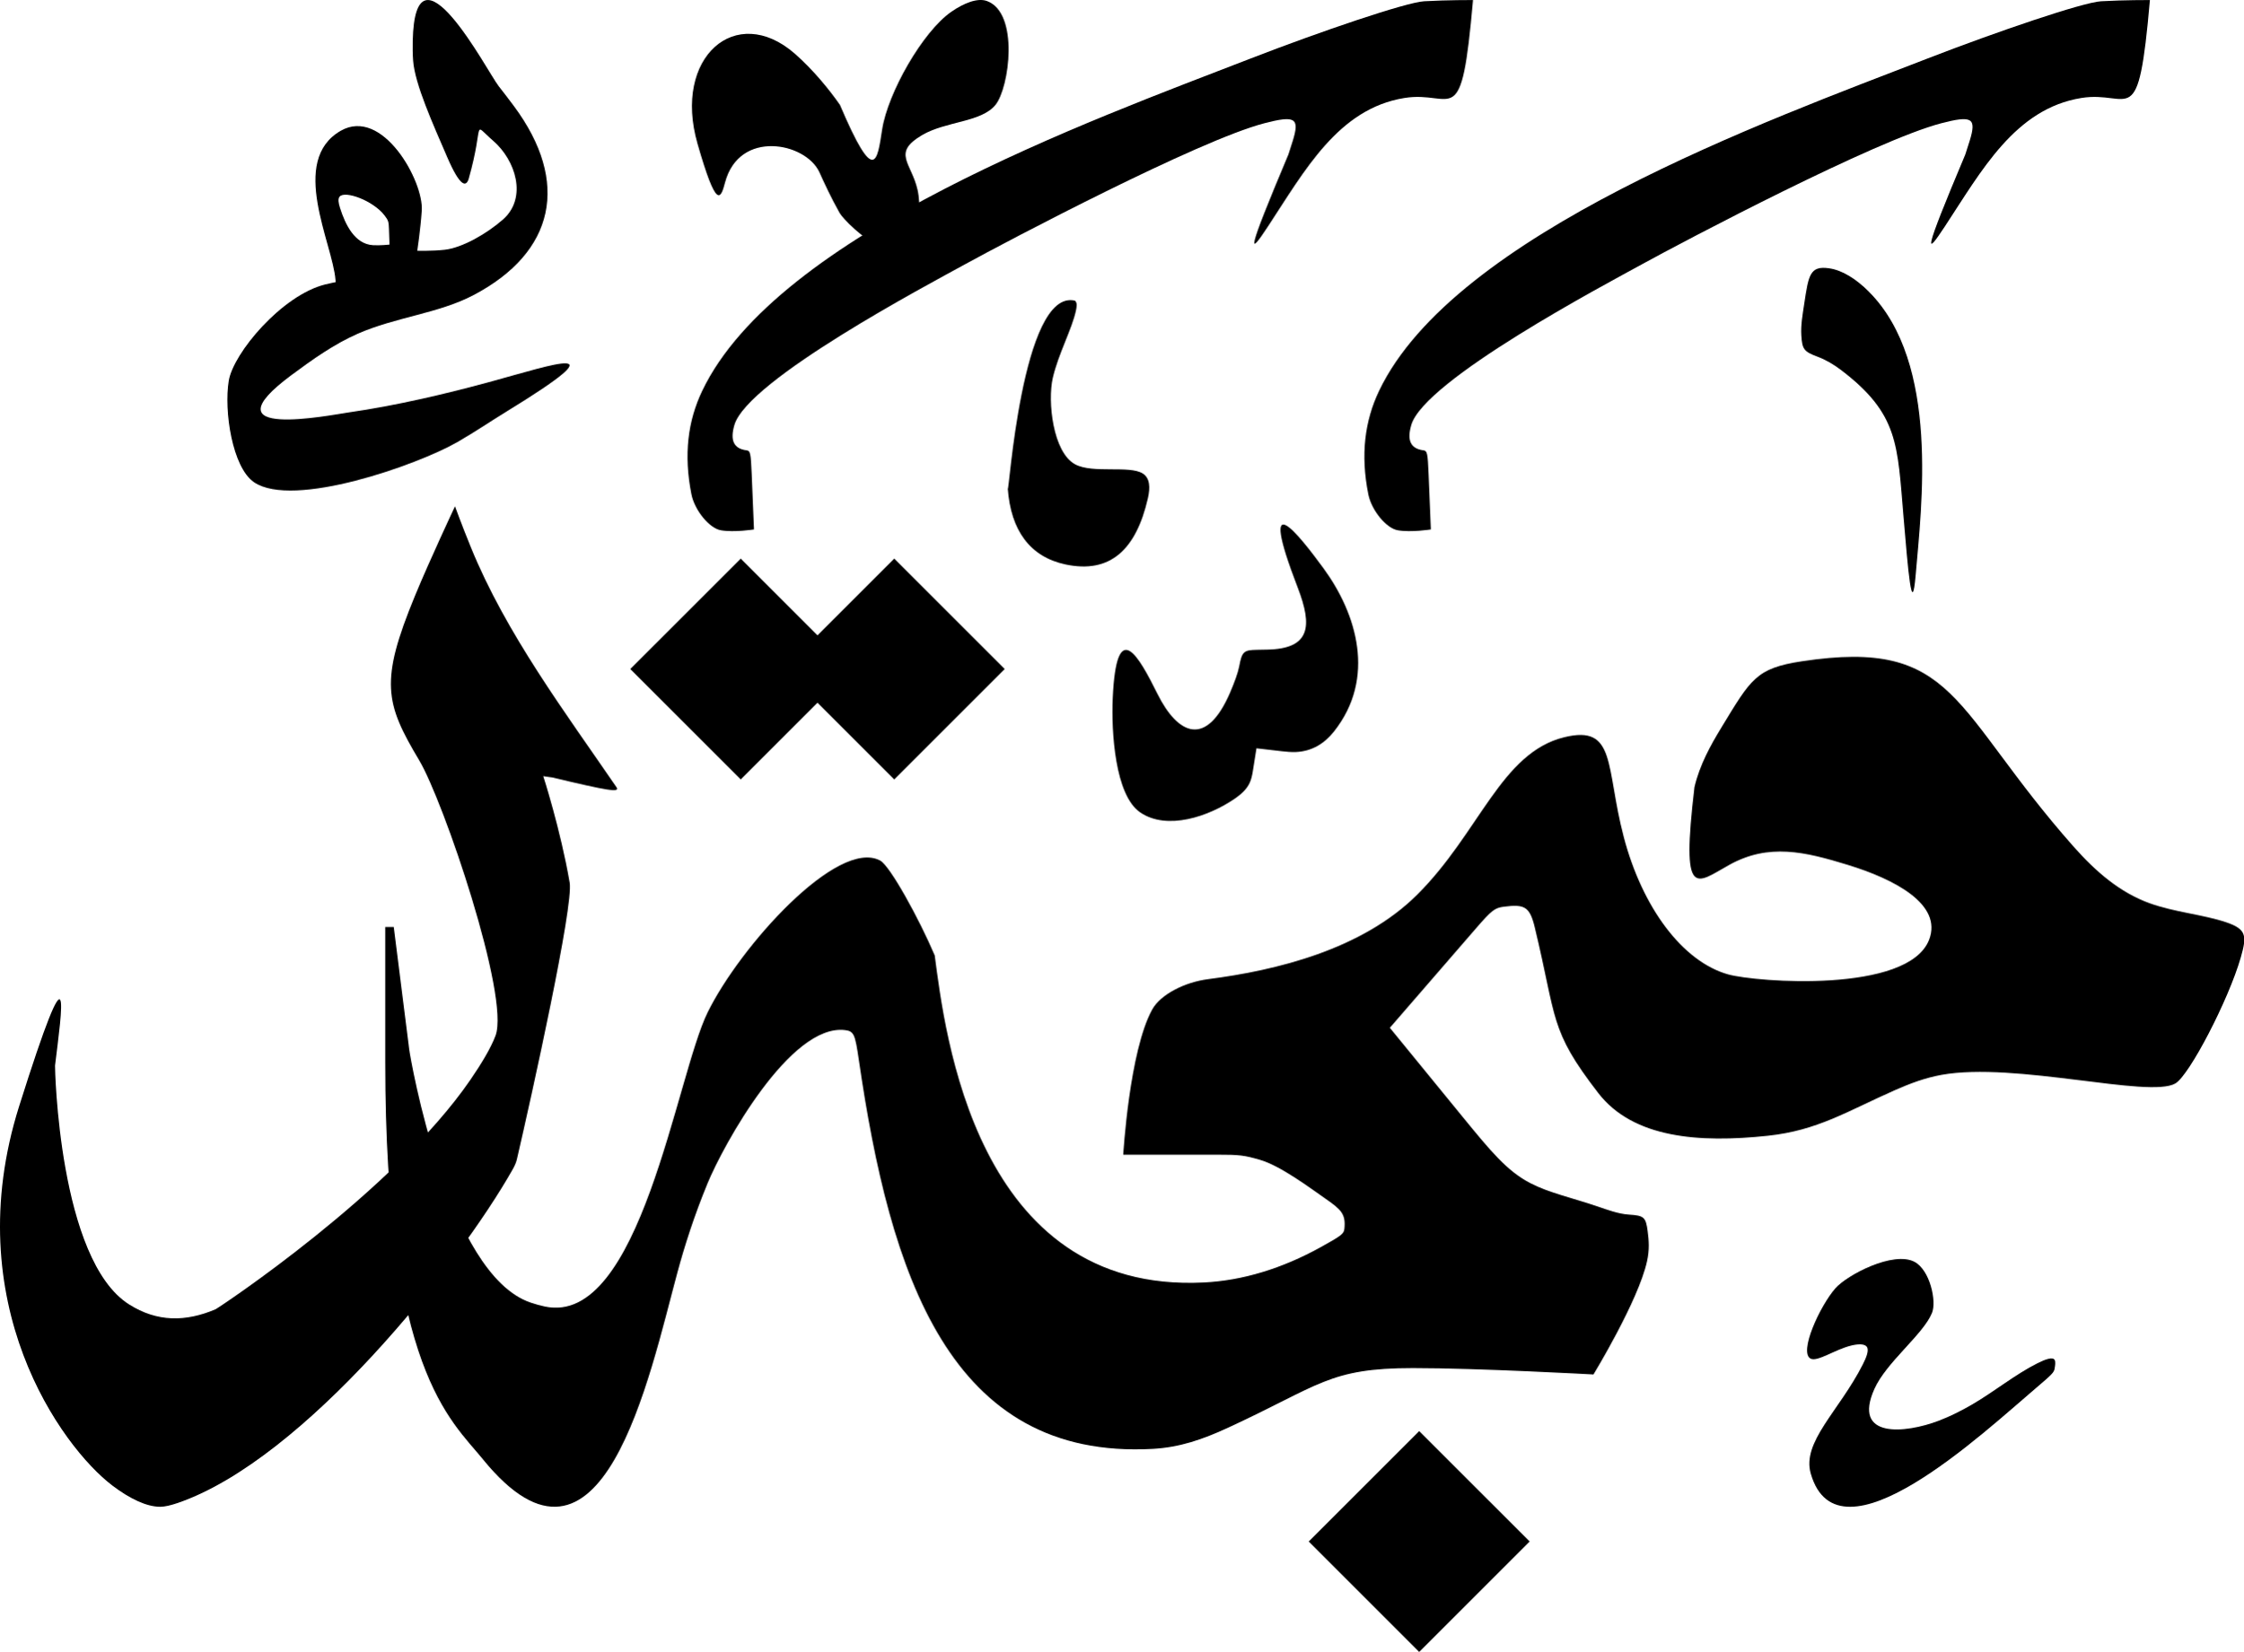
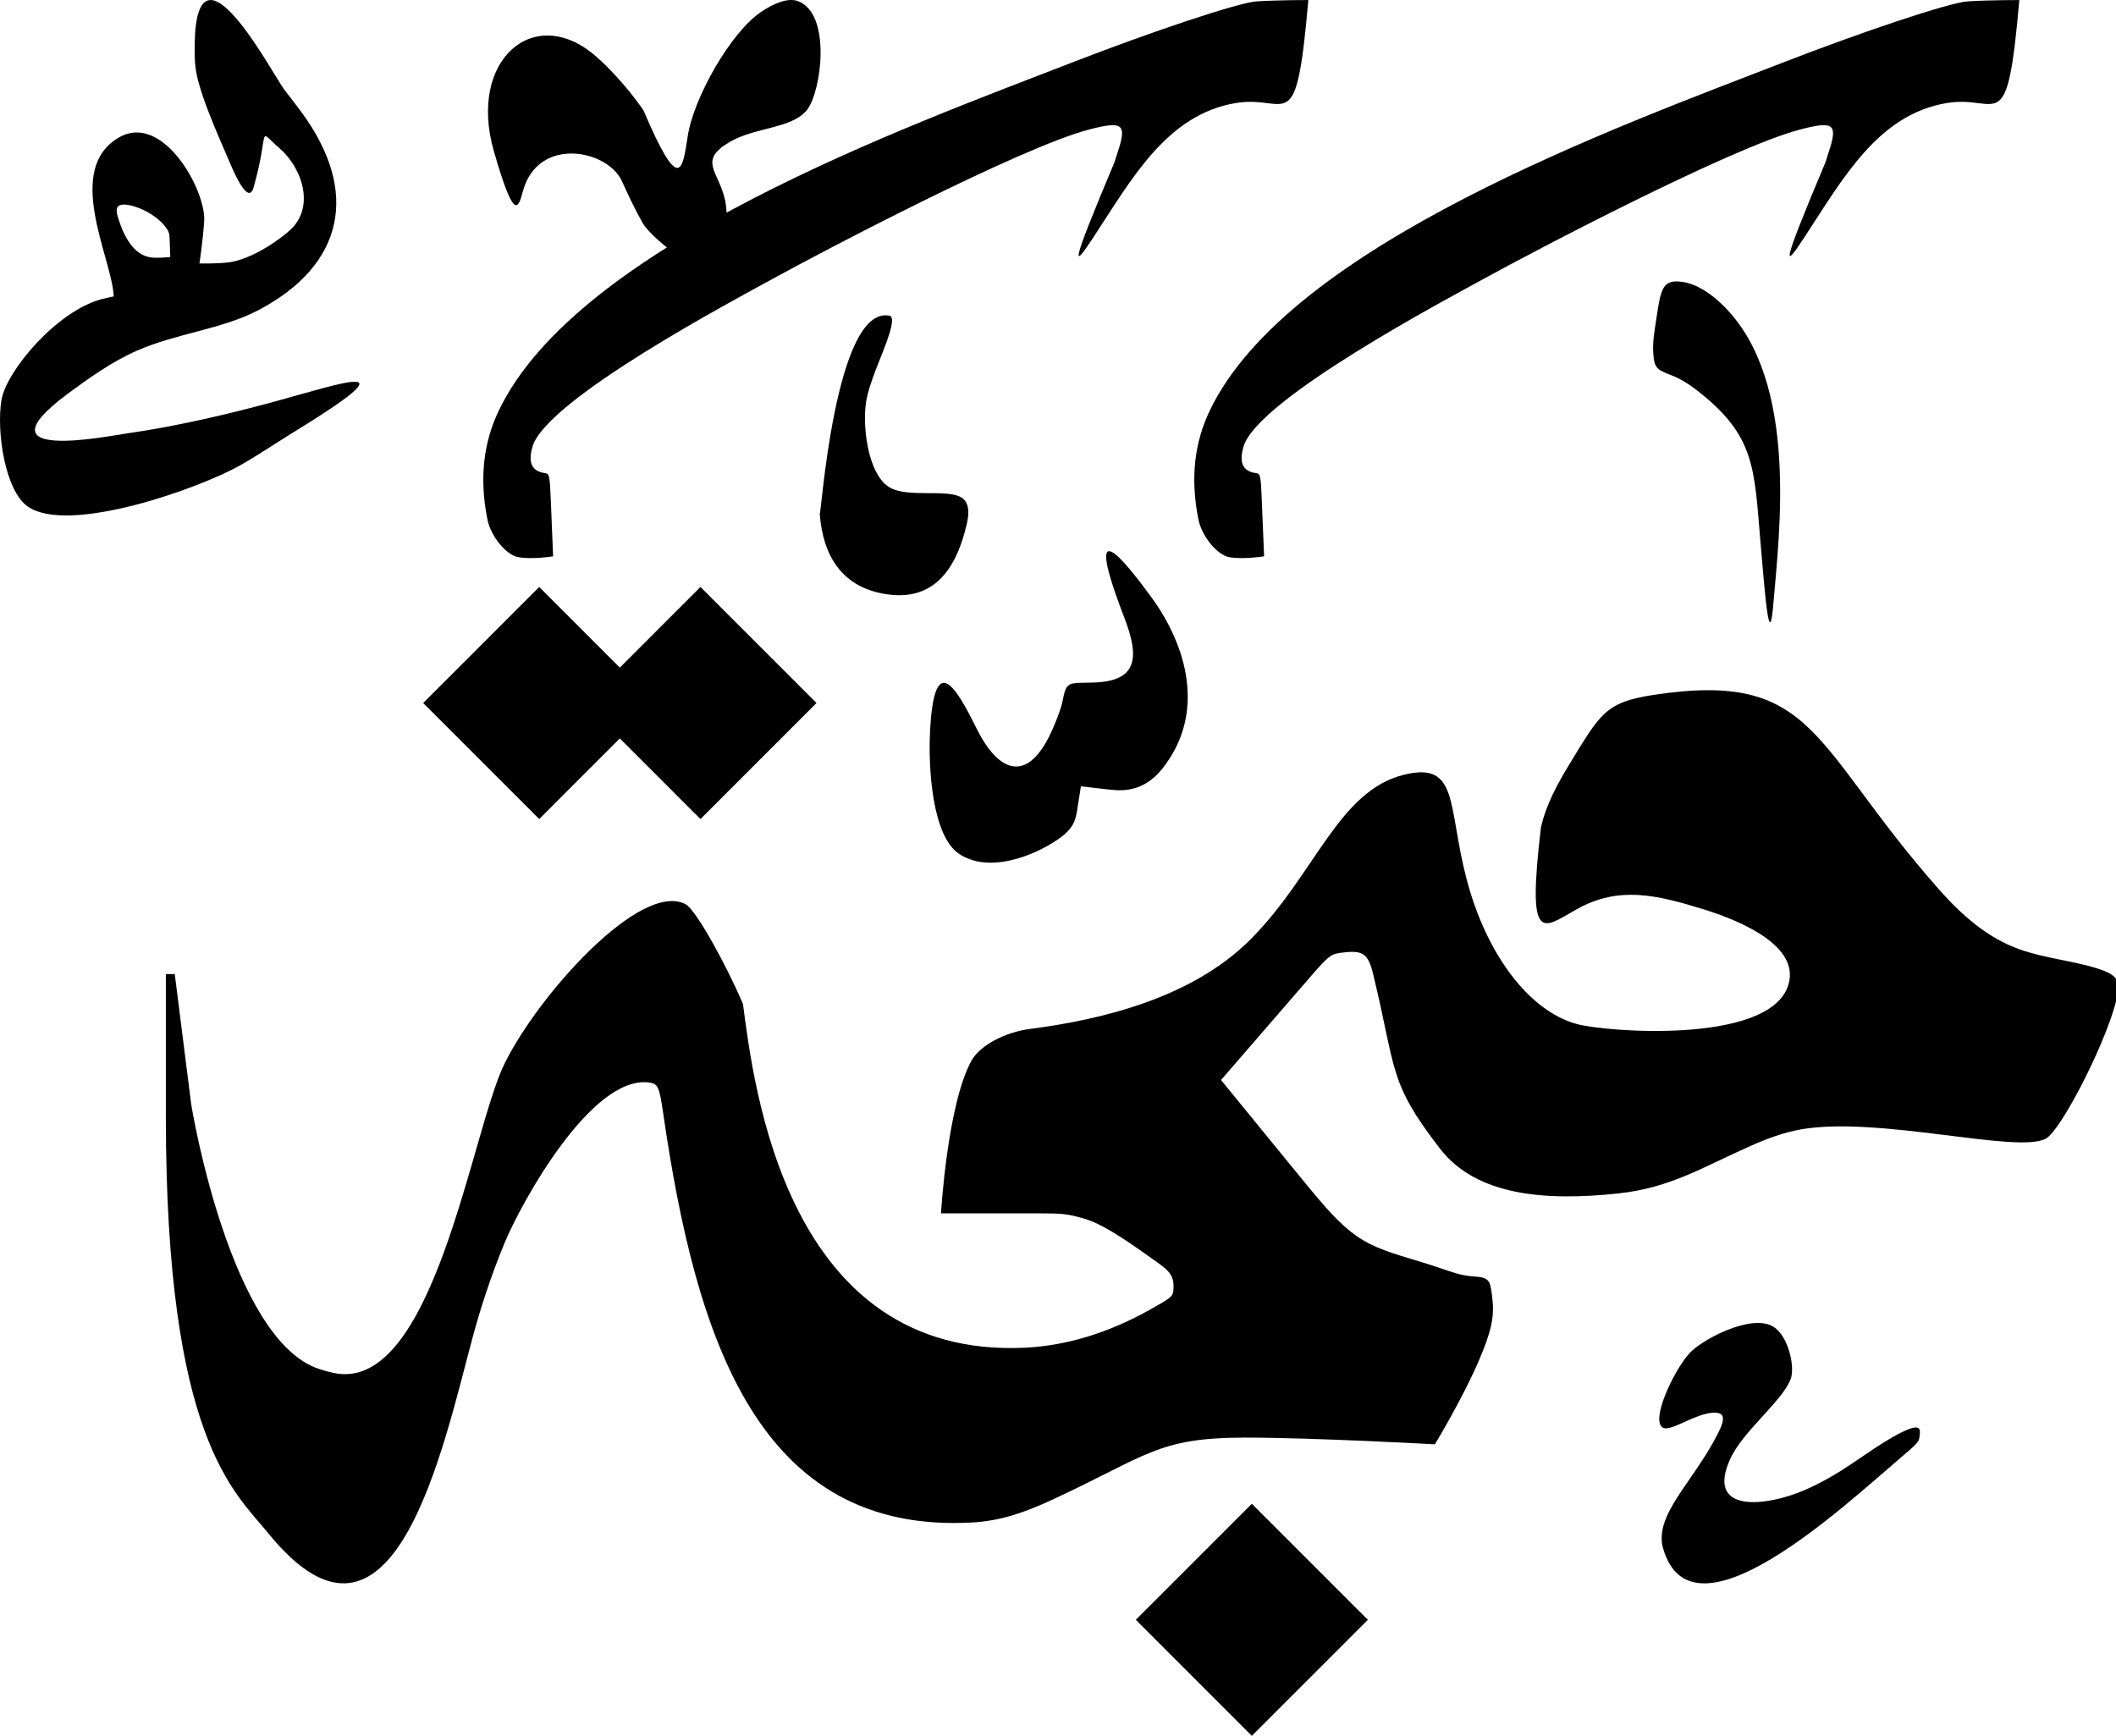
<svg>
-   <path style="fill:#000000;stroke:none" d="m 60.975,13.412 c -0.019,-0.295 -0.052,-0.569 -0.106,-0.806 -0.406,-1.806 -1.721,-2.451 0.295,-3.638 1.586,-0.933 3.933,-0.844 4.874,-2.009 0.923,-1.141 1.586,-6.098 -0.565,-6.89 -0.614,-0.225 -1.514,0.121 -2.369,0.715 -1.896,1.316 -4.204,5.369 -4.586,7.81 -0.326,2.08 -0.48,3.82 -2.798,-1.631 -0.024,-0.034 -0.049,-0.068 -0.072,-0.101 -0.606,-0.865 -1.698,-2.233 -2.936,-3.311 -3.883,-3.384 -8.095,0.225 -6.442,5.989 1.261,4.391 1.529,3.695 1.829,2.565 0.941,-3.534 5.346,-2.661 6.256,-0.675 0.341,0.746 0.755,1.659 1.341,2.701 0.386,0.686 5.225,5.553 5.279,-0.719 z" />
-   <path style="fill:#000000;stroke:none" d="m 123.981,19.359 c -0.846,-0.848 -1.76,-1.425 -2.633,-1.554 -1.279,-0.19 -1.373,0.443 -1.663,2.383 -0.101,0.681 -0.23,1.373 -0.188,2.066 0.058,0.935 0.169,1.078 1.103,1.429 0.529,0.199 1.059,0.51 1.571,0.903 3.79,2.9 3.696,4.939 4.101,9.667 0.301,3.508 0.561,6.908 0.815,3.864 0.368,-4.423 1.621,-14.026 -3.108,-18.757 z" />
-   <path style="fill:#000000;stroke:none" d="m 32.032,96.847 c 7.907,9.717 11.042,-5.498 12.897,-12.37 0.488,-1.808 1.12,-3.791 2.011,-5.953 1.035,-2.515 5.479,-10.623 9.132,-10.157 0.564,0.072 0.653,0.268 0.896,1.948 2.071,14.264 6.003,26.594 19.516,25.842 1.769,-0.099 3.284,-0.619 5.009,-1.416 6.072,-2.808 6.668,-3.944 12.236,-3.945 4.338,-0.001 11.978,0.424 11.978,0.424 0,0 2.975,-4.885 3.551,-7.504 0.171,-0.779 0.131,-1.356 0.041,-2.029 -0.12,-0.905 -0.243,-1.014 -1.223,-1.076 -0.728,-0.046 -1.435,-0.318 -2.119,-0.55 -1.671,-0.566 -3.205,-0.899 -4.433,-1.536 -1.546,-0.804 -2.608,-2.093 -4.501,-4.409 -1.964,-2.401 -4.823,-5.905 -4.823,-5.905 l 5.708,-6.592 c 1.058,-1.221 1.244,-1.366 1.864,-1.445 1.359,-0.174 1.708,-0.004 2.035,1.348 1.489,6.145 0.948,6.783 4.22,11.02 2.316,2.999 6.682,3.321 11.254,2.834 3.283,-0.35 5.25,-1.619 8.389,-3.011 1.066,-0.473 2.068,-0.839 3.12,-1.029 4.909,-0.883 13.769,1.57 15.514,0.571 0.928,-0.53 3.526,-5.535 4.338,-8.348 0.421,-1.465 0.386,-1.895 -0.973,-2.353 -1.51,-0.509 -3.43,-0.669 -5.065,-1.26 -1.966,-0.71 -3.561,-2.078 -5.064,-3.778 -8.075,-9.133 -7.742,-13.846 -18.019,-12.28 -3.04,0.463 -3.365,1.173 -5.335,4.408 -0.706,1.161 -1.431,2.461 -1.779,3.945 -0.896,7.575 0.086,6.394 2.304,5.161 2.629,-1.463 5.038,-0.869 7.862,-0.005 3.104,0.949 6.307,2.62 5.401,4.968 -1.386,3.591 -11.495,2.815 -13.326,2.305 -3.018,-0.841 -5.698,-4.424 -6.934,-9.132 -1.216,-4.636 -0.475,-7.457 -3.939,-6.613 -4.203,1.025 -5.618,6.328 -9.762,10.453 -3.659,3.641 -9.327,5.023 -13.873,5.606 -1.543,0.198 -3.155,1.014 -3.706,2.014 -1.52,2.756 -1.921,9.635 -1.921,9.635 l 6.202,0 c 1.519,0 1.808,0.035 2.88,0.346 1.361,0.396 3.328,1.874 4.356,2.59 1.025,0.714 1.331,1.006 1.233,1.976 -0.035,0.34 -0.191,0.461 -1.556,1.218 -2.581,1.43 -5.2,2.224 -7.77,2.353 -15.194,0.758 -17.182,-16.667 -17.851,-21.705 -1.045,-2.456 -2.97,-5.955 -3.621,-6.3 -2.825,-1.496 -9.287,5.688 -11.445,10.077 -2.083,4.23 -4.473,20.893 -10.805,19.522 -0.319,-0.069 -0.634,-0.158 -0.944,-0.263 -5.525,-1.881 -7.974,-16.218 -8.048,-16.802 -0.308,-2.436 -1.025,-8.125 -1.025,-8.125 0,0 -0.563,0 -0.563,0 0,0 0,5.836 0,8.975 0,20.396 4.328,23.711 6.477,26.351 z" />
-   <path style="fill:#000000;stroke:none" d="m 14.292,86.896 c -1.981,0.84 -3.858,0.856 -5.728,-0.325 -4.679,-2.956 -4.924,-15.769 -4.914,-15.849 0.449,-3.705 1.255,-8.829 -2.381,2.694 -4.113,13.031 2.8,22.606 6.186,25.176 1.146,0.87 2.276,1.415 3.188,1.409 0.293,-0.002 0.694,-0.098 1.155,-0.256 8.432,-2.9 18.674,-15.874 22.216,-22.147 0.13,-0.23 0.225,-0.45 0.273,-0.655 1.024,-4.415 3.766,-16.831 3.503,-18.362 -0.611,-3.543 -1.753,-7.07 -1.753,-7.07 0,0 0.231,0.043 0.556,0.081 0.018,0.002 0.034,0.005 0.051,0.007 3.691,0.879 4.505,1.02 4.249,0.645 -3.353,-4.904 -7.32,-10.174 -9.663,-15.933 -0.628,-1.541 -1.049,-2.71 -1.049,-2.71 0,0 -1.651,3.51 -2.656,5.944 -2.34,5.674 -1.99,7.108 0.281,10.913 1.608,2.695 6.025,15.683 5.065,18.269 -0.301,0.813 -0.935,1.866 -1.664,2.929 -5.126,7.482 -16.742,15.167 -16.916,15.241 z" />
-   <path style="fill:#000000;stroke:none" d="m 33.354,14.575 c -1.064,0.934 -2.679,1.863 -3.85,1.998 -0.821,0.094 -1.826,0.065 -1.826,0.065 0,0 0.213,-1.379 0.3,-2.664 0.131,-1.944 -2.605,-6.89 -5.376,-5.296 -3.456,1.988 -0.536,7.479 -0.349,9.89 0.011,0.152 0.013,0.154 0.013,0.154 0,0 -0.384,0.076 -0.698,0.154 -2.873,0.72 -6.089,4.553 -6.394,6.392 -0.33,1.993 0.231,5.754 1.678,6.735 2.606,1.771 10.85,-1.158 13.449,-2.643 1.184,-0.678 2.19,-1.368 3.24,-2.011 7.798,-4.78 3.281,-3.185 -1.104,-1.99 -2.699,0.736 -6.119,1.558 -9.358,2.018 -1.149,0.163 -9.612,1.863 -3.728,-2.499 1.394,-1.033 2.819,-2.046 4.375,-2.729 2.521,-1.109 5.388,-1.35 7.707,-2.576 5.364,-2.836 6.408,-7.473 2.66,-12.529 -0.335,-0.451 -0.68,-0.898 -1.025,-1.341 -0.739,-0.954 -5.543,-10.168 -5.69,-2.976 -0.009,0.431 -0.004,0.874 0.026,1.294 0.109,1.548 1.314,4.21 2.255,6.394 0.894,2.074 1.28,1.983 1.436,1.431 1.059,-3.73 0.175,-3.75 1.613,-2.509 1.478,1.275 2.309,3.78 0.646,5.24 z m -7.554,0.606 0.036,1.051 c 0,0 -0.628,0.07 -1.095,0.039 -1.218,-0.077 -1.836,-1.371 -2.186,-2.47 -0.104,-0.325 -0.155,-0.603 -0.025,-0.755 0.358,-0.42 2.226,0.268 2.974,1.246 0.251,0.329 0.281,0.418 0.296,0.889 z" />
-   <path style="fill:#000000;stroke:none" d="m 46.582,25.938 c -0.946,1.981 -1.244,4.221 -0.715,6.869 0.211,1.061 1.186,2.251 1.953,2.384 0.89,0.155 2.196,-0.055 2.196,-0.055 l -0.15,-3.651 c -0.059,-1.408 -0.092,-1.568 -0.34,-1.6 -0.881,-0.114 -1.1,-0.684 -0.809,-1.681 0.873,-2.99 12.882,-9.335 15.268,-10.648 2.978,-1.636 15.498,-8.227 19.881,-9.375 2.05,-0.536 2.363,-0.358 1.895,1.159 -0.086,0.281 -0.185,0.586 -0.291,0.91 -2.868,6.817 -2.636,6.723 -1.353,4.773 2.43,-3.693 4.653,-7.807 9.043,-8.52 3.294,-0.536 3.774,2.441 4.556,-6.5 0,0 -1.695,-0.007 -3.24,0.081 -1.203,0.069 -6.905,2.011 -11.518,3.8 C 72.286,8.022 51.569,15.49 46.582,25.938 z" />
-   <path style="fill:#000000;stroke:none" d="m 84.047,43.111 -0.674,0.013 c -0.868,0.015 -0.984,0.125 -1.169,1.105 -0.081,0.429 -0.323,1.084 -0.595,1.716 -1.58,3.686 -3.465,2.834 -4.823,0.111 -1.239,-2.484 -2.726,-5.231 -2.97,0.283 -0.099,2.21 0.144,6.424 1.815,7.572 1.79,1.229 4.563,0.275 6.293,-0.915 0.408,-0.281 0.771,-0.608 0.968,-1.023 0.114,-0.238 0.171,-0.505 0.214,-0.768 l 0.244,-1.543 1.686,0.195 c 0.308,0.035 0.628,0.065 0.936,0.051 1.073,-0.048 1.899,-0.576 2.518,-1.356 2.813,-3.544 1.514,-7.823 -0.691,-10.835 -1.65,-2.254 -4.434,-5.79 -1.711,1.281 0.994,2.579 0.84,4.061 -2.04,4.113 z" />
-   <path style="fill:#000000;stroke:none" d="m 91.486,25.938 c -0.946,1.981 -1.244,4.221 -0.715,6.869 0.213,1.061 1.188,2.251 1.953,2.384 0.89,0.155 2.196,-0.055 2.196,-0.055 l -0.15,-3.651 c -0.058,-1.408 -0.091,-1.568 -0.34,-1.6 -0.88,-0.114 -1.099,-0.684 -0.809,-1.681 0.873,-2.99 12.882,-9.335 15.269,-10.648 2.976,-1.636 15.497,-8.227 19.881,-9.375 2.05,-0.536 2.361,-0.358 1.895,1.159 -0.086,0.281 -0.185,0.586 -0.291,0.91 -2.869,6.817 -2.636,6.723 -1.354,4.773 2.43,-3.693 4.653,-7.807 9.044,-8.52 3.293,-0.536 3.773,2.441 4.555,-6.5 0,0 -1.695,-0.007 -3.239,0.081 -1.204,0.069 -6.905,2.011 -11.519,3.8 C 117.191,8.022 96.474,15.49 91.486,25.938 z" />
-   <path style="fill:#000000;stroke:none" d="m 66.852,32.41 c 0.199,2.8 1.481,4.543 3.814,5.045 3.008,0.649 4.709,-1.015 5.48,-4.379 0.17,-0.738 0.131,-1.353 -0.335,-1.65 -0.885,-0.564 -3.32,0.022 -4.496,-0.615 -1.464,-0.793 -1.836,-4.163 -1.474,-5.738 0.363,-1.576 1.286,-3.265 1.538,-4.48 0.051,-0.246 0.074,-0.473 -0.031,-0.599 -0.013,-0.016 -0.026,-0.031 -0.04,-0.045 -3.54,-0.824 -4.401,13.217 -4.455,12.46 z" />
-   <path style="fill:#000000;stroke:none" d="m 136.298,90.831 c 0.034,-0.186 0.075,-0.439 0.008,-0.568 -0.129,-0.238 -0.639,-0.041 -1.15,0.214 -1.443,0.72 -2.898,1.905 -4.35,2.746 -0.659,0.381 -1.403,0.765 -2.184,1.063 -2.26,0.861 -5.751,1.199 -4.281,-2.1 0.795,-1.786 3.239,-3.615 3.826,-5.056 0.316,-0.774 -0.139,-2.839 -1.156,-3.381 -1.405,-0.75 -4.481,0.865 -5.258,1.754 -1.031,1.18 -2.455,4.28 -1.626,4.673 0.443,0.21 1.605,-0.61 2.671,-0.874 0.453,-0.113 0.888,-0.124 1.039,0.075 0.165,0.218 -0.014,0.688 -0.266,1.184 -1.573,3.096 -4.058,5.134 -3.445,7.247 1.833,6.324 11.469,-2.743 14.921,-5.674 1.081,-0.919 1.206,-1.049 1.253,-1.301 z" />
-   <path style="fill:#000000;stroke:none" d="m 94.146,109.633 7.329,-7.329 -7.329,-7.328 -7.328,7.328 7.328,7.329 z" />
-   <path style="fill:#000000;stroke:none" d="m 54.229,46.636 5.093,5.093 7.328,-7.329 -7.328,-7.328 -5.093,5.093 -5.091,-5.093 -7.329,7.328 7.329,7.329 5.091,-5.093 z" />
+   <path style="fill:#000000;stroke:none" d="m 45.894,13.412 c -0.019,-0.295 -0.052,-0.569 -0.106,-0.806 -0.406,-1.806 -1.721,-2.451 0.295,-3.638 1.586,-0.933 3.933,-0.844 4.874,-2.009 0.923,-1.141 1.586,-6.098 -0.565,-6.89 -0.614,-0.225 -1.514,0.121 -2.369,0.715 -1.896,1.316 -4.204,5.369 -4.586,7.81 -0.326,2.08 -0.48,3.82 -2.798,-1.631 -0.024,-0.034 -0.049,-0.068 -0.072,-0.101 -0.606,-0.865 -1.698,-2.233 -2.936,-3.311 -3.883,-3.384 -8.095,0.225 -6.442,5.989 1.261,4.391 1.529,3.695 1.829,2.565 0.941,-3.534 5.346,-2.661 6.256,-0.675 0.341,0.746 0.755,1.659 1.341,2.701 0.386,0.686 5.225,5.553 5.279,-0.719 z" />
+   <path style="fill:#000000;stroke:none" d="m 108.9,19.359 c -0.846,-0.848 -1.76,-1.425 -2.633,-1.554 -1.279,-0.19 -1.373,0.443 -1.663,2.383 -0.101,0.681 -0.23,1.373 -0.188,2.066 0.058,0.935 0.169,1.078 1.103,1.429 0.529,0.199 1.059,0.51 1.571,0.903 3.79,2.9 3.696,4.939 4.101,9.667 0.301,3.508 0.561,6.908 0.815,3.864 0.368,-4.423 1.621,-14.026 -3.108,-18.757 z" />
+   <path style="fill:#000000;stroke:none" d="m 16.951,96.847 c 7.907,9.717 11.042,-5.498 12.897,-12.37 0.488,-1.808 1.12,-3.791 2.011,-5.953 1.035,-2.515 5.479,-10.623 9.132,-10.157 0.564,0.072 0.653,0.268 0.896,1.948 2.071,14.264 6.003,26.594 19.516,25.842 1.769,-0.099 3.284,-0.619 5.009,-1.416 6.072,-2.808 6.668,-3.944 12.236,-3.945 4.338,-0.001 11.978,0.424 11.978,0.424 0,0 2.975,-4.885 3.551,-7.504 0.171,-0.779 0.131,-1.356 0.041,-2.029 -0.12,-0.905 -0.243,-1.014 -1.223,-1.076 -0.728,-0.046 -1.435,-0.318 -2.119,-0.55 -1.671,-0.566 -3.205,-0.899 -4.433,-1.536 -1.546,-0.804 -2.608,-2.093 -4.501,-4.409 -1.964,-2.401 -4.823,-5.905 -4.823,-5.905 l 5.708,-6.592 c 1.058,-1.221 1.244,-1.366 1.864,-1.445 1.359,-0.174 1.708,-0.004 2.035,1.348 1.489,6.145 0.948,6.783 4.22,11.02 2.316,2.999 6.682,3.321 11.254,2.834 3.283,-0.35 5.25,-1.619 8.389,-3.011 1.066,-0.473 2.068,-0.839 3.12,-1.029 4.909,-0.883 13.769,1.57 15.514,0.571 0.928,-0.53 3.526,-5.535 4.338,-8.348 0.421,-1.465 0.386,-1.895 -0.973,-2.353 -1.51,-0.509 -3.43,-0.669 -5.065,-1.26 -1.966,-0.71 -3.561,-2.078 -5.064,-3.778 -8.075,-9.133 -7.742,-13.846 -18.019,-12.28 -3.04,0.463 -3.365,1.173 -5.335,4.408 -0.706,1.161 -1.431,2.461 -1.779,3.945 -0.896,7.575 0.086,6.394 2.304,5.161 2.629,-1.463 5.038,-0.869 7.862,-0.005 3.104,0.949 6.307,2.62 5.401,4.968 -1.386,3.591 -11.495,2.815 -13.326,2.305 -3.018,-0.841 -5.698,-4.424 -6.934,-9.132 -1.216,-4.636 -0.475,-7.457 -3.939,-6.613 -4.203,1.025 -5.618,6.328 -9.762,10.453 -3.659,3.641 -9.327,5.023 -13.873,5.606 -1.543,0.198 -3.155,1.014 -3.706,2.014 -1.52,2.756 -1.921,9.635 -1.921,9.635 l 6.202,0 c 1.519,0 1.808,0.035 2.88,0.346 1.361,0.396 3.328,1.874 4.356,2.59 1.025,0.714 1.331,1.006 1.233,1.976 -0.035,0.34 -0.191,0.461 -1.556,1.218 -2.581,1.43 -5.2,2.224 -7.77,2.353 -15.194,0.758 -17.182,-16.667 -17.851,-21.705 -1.045,-2.456 -2.97,-5.955 -3.621,-6.3 -2.825,-1.496 -9.287,5.688 -11.445,10.077 -2.083,4.23 -4.473,20.893 -10.805,19.522 -0.319,-0.069 -0.634,-0.158 -0.944,-0.263 -5.525,-1.881 -7.974,-16.218 -8.048,-16.802 -0.308,-2.436 -1.025,-8.125 -1.025,-8.125 0,0 -0.563,0 -0.563,0 0,0 0,5.836 0,8.975 0,20.396 4.328,23.711 6.477,26.351 z" />
+   <path style="fill:#000000;stroke:none" d="m 18.272,14.575 c -1.064,0.934 -2.679,1.863 -3.85,1.998 -0.821,0.094 -1.826,0.065 -1.826,0.065 0,0 0.213,-1.379 0.3,-2.664 0.131,-1.944 -2.605,-6.89 -5.376,-5.296 -3.456,1.988 -0.536,7.479 -0.349,9.89 0.011,0.152 0.013,0.154 0.013,0.154 0,0 -0.384,0.076 -0.698,0.154 -2.873,0.72 -6.089,4.553 -6.394,6.392 -0.33,1.993 0.231,5.754 1.678,6.735 2.606,1.771 10.85,-1.158 13.449,-2.643 1.184,-0.678 2.19,-1.368 3.24,-2.011 7.798,-4.78 3.281,-3.185 -1.104,-1.99 -2.699,0.736 -6.119,1.558 -9.358,2.018 -1.149,0.163 -9.612,1.863 -3.728,-2.499 1.394,-1.033 2.819,-2.046 4.375,-2.729 2.521,-1.109 5.388,-1.35 7.707,-2.576 5.364,-2.836 6.408,-7.473 2.66,-12.529 -0.335,-0.451 -0.68,-0.898 -1.025,-1.341 -0.739,-0.954 -5.543,-10.168 -5.69,-2.976 -0.009,0.431 -0.004,0.874 0.026,1.294 0.109,1.548 1.314,4.21 2.255,6.394 0.894,2.074 1.28,1.983 1.436,1.431 1.059,-3.73 0.175,-3.75 1.613,-2.509 1.478,1.275 2.309,3.78 0.646,5.24 z m -7.554,0.606 0.036,1.051 c 0,0 -0.628,0.07 -1.095,0.039 -1.218,-0.077 -1.836,-1.371 -2.186,-2.47 -0.104,-0.325 -0.155,-0.603 -0.025,-0.755 0.358,-0.42 2.226,0.268 2.974,1.246 0.251,0.329 0.281,0.418 0.296,0.889 z" />
+   <path style="fill:#000000;stroke:none" d="m 31.5,25.938 c -0.946,1.981 -1.244,4.221 -0.715,6.869 0.211,1.061 1.186,2.251 1.953,2.384 0.89,0.155 2.196,-0.055 2.196,-0.055 l -0.15,-3.651 c -0.059,-1.408 -0.092,-1.568 -0.34,-1.6 -0.881,-0.114 -1.1,-0.684 -0.809,-1.681 0.873,-2.99 12.882,-9.335 15.268,-10.648 2.978,-1.636 15.498,-8.227 19.881,-9.375 2.05,-0.536 2.363,-0.358 1.895,1.159 -0.086,0.281 -0.185,0.586 -0.291,0.91 -2.868,6.817 -2.636,6.723 -1.353,4.773 2.43,-3.693 4.653,-7.807 9.043,-8.52 3.294,-0.536 3.774,2.441 4.556,-6.5 0,0 -1.695,-0.007 -3.24,0.081 -1.203,0.069 -6.905,2.011 -11.518,3.8 -10.672,4.14 -31.389,11.608 -36.376,22.056 z" />
+   <path style="fill:#000000;stroke:none" d="m 68.966,43.111 -0.674,0.013 c -0.868,0.015 -0.984,0.125 -1.169,1.105 -0.081,0.429 -0.323,1.084 -0.595,1.716 -1.58,3.686 -3.465,2.834 -4.823,0.111 -1.239,-2.484 -2.726,-5.231 -2.97,0.283 -0.099,2.21 0.144,6.424 1.815,7.572 1.79,1.229 4.563,0.275 6.293,-0.915 0.408,-0.281 0.771,-0.608 0.968,-1.023 0.114,-0.238 0.171,-0.505 0.214,-0.768 l 0.244,-1.543 1.686,0.195 c 0.308,0.035 0.628,0.065 0.936,0.051 1.073,-0.048 1.899,-0.576 2.518,-1.356 2.813,-3.544 1.514,-7.823 -0.691,-10.835 -1.65,-2.254 -4.434,-5.79 -1.711,1.281 0.994,2.579 0.84,4.061 -2.04,4.113 z" />
+   <path style="fill:#000000;stroke:none" d="m 76.405,25.938 c -0.946,1.981 -1.244,4.221 -0.715,6.869 0.213,1.061 1.188,2.251 1.953,2.384 0.89,0.155 2.196,-0.055 2.196,-0.055 l -0.15,-3.651 c -0.058,-1.408 -0.091,-1.568 -0.34,-1.6 -0.88,-0.114 -1.099,-0.684 -0.809,-1.681 0.873,-2.99 12.882,-9.335 15.269,-10.648 2.976,-1.636 15.497,-8.227 19.881,-9.375 2.05,-0.536 2.361,-0.358 1.895,1.159 -0.086,0.281 -0.185,0.586 -0.291,0.91 -2.869,6.817 -2.636,6.723 -1.354,4.773 2.43,-3.693 4.653,-7.807 9.044,-8.52 3.293,-0.536 3.773,2.441 4.555,-6.5 0,0 -1.695,-0.007 -3.239,0.081 -1.204,0.069 -6.905,2.011 -11.519,3.8 -10.672,4.14 -31.389,11.608 -36.376,22.056 z" />
+   <path style="fill:#000000;stroke:none" d="m 51.771,32.41 c 0.199,2.8 1.481,4.543 3.814,5.045 3.008,0.649 4.709,-1.015 5.48,-4.379 0.17,-0.738 0.131,-1.353 -0.335,-1.65 -0.885,-0.564 -3.32,0.022 -4.496,-0.615 -1.464,-0.793 -1.836,-4.163 -1.474,-5.738 0.363,-1.576 1.286,-3.265 1.538,-4.48 0.051,-0.246 0.074,-0.473 -0.031,-0.599 -0.013,-0.016 -0.026,-0.031 -0.04,-0.045 -3.54,-0.824 -4.401,13.217 -4.455,12.46 z" />
+   <path style="fill:#000000;stroke:none" d="m 121.217,90.831 c 0.034,-0.186 0.075,-0.439 0.008,-0.568 -0.129,-0.238 -0.639,-0.041 -1.15,0.214 -1.443,0.72 -2.898,1.905 -4.35,2.746 -0.659,0.381 -1.403,0.765 -2.184,1.063 -2.26,0.861 -5.751,1.199 -4.281,-2.1 0.795,-1.786 3.239,-3.615 3.826,-5.056 0.316,-0.774 -0.139,-2.839 -1.156,-3.381 -1.405,-0.75 -4.481,0.865 -5.258,1.754 -1.031,1.18 -2.455,4.28 -1.626,4.673 0.443,0.21 1.605,-0.61 2.671,-0.874 0.453,-0.113 0.888,-0.124 1.039,0.075 0.165,0.218 -0.014,0.688 -0.266,1.184 -1.573,3.096 -4.058,5.134 -3.445,7.247 1.833,6.324 11.469,-2.743 14.921,-5.674 1.081,-0.919 1.206,-1.049 1.253,-1.301 z" />
+   <path style="fill:#000000;stroke:none" d="m 79.065,109.633 7.329,-7.329 -7.329,-7.328 -7.328,7.328 7.328,7.329 z" />
+   <path style="fill:#000000;stroke:none" d="m 39.148,46.636 5.093,5.093 7.328,-7.329 -7.328,-7.328 -5.093,5.093 -5.091,-5.093 -7.329,7.328 7.329,7.329 5.091,-5.093 z" />
</svg>
